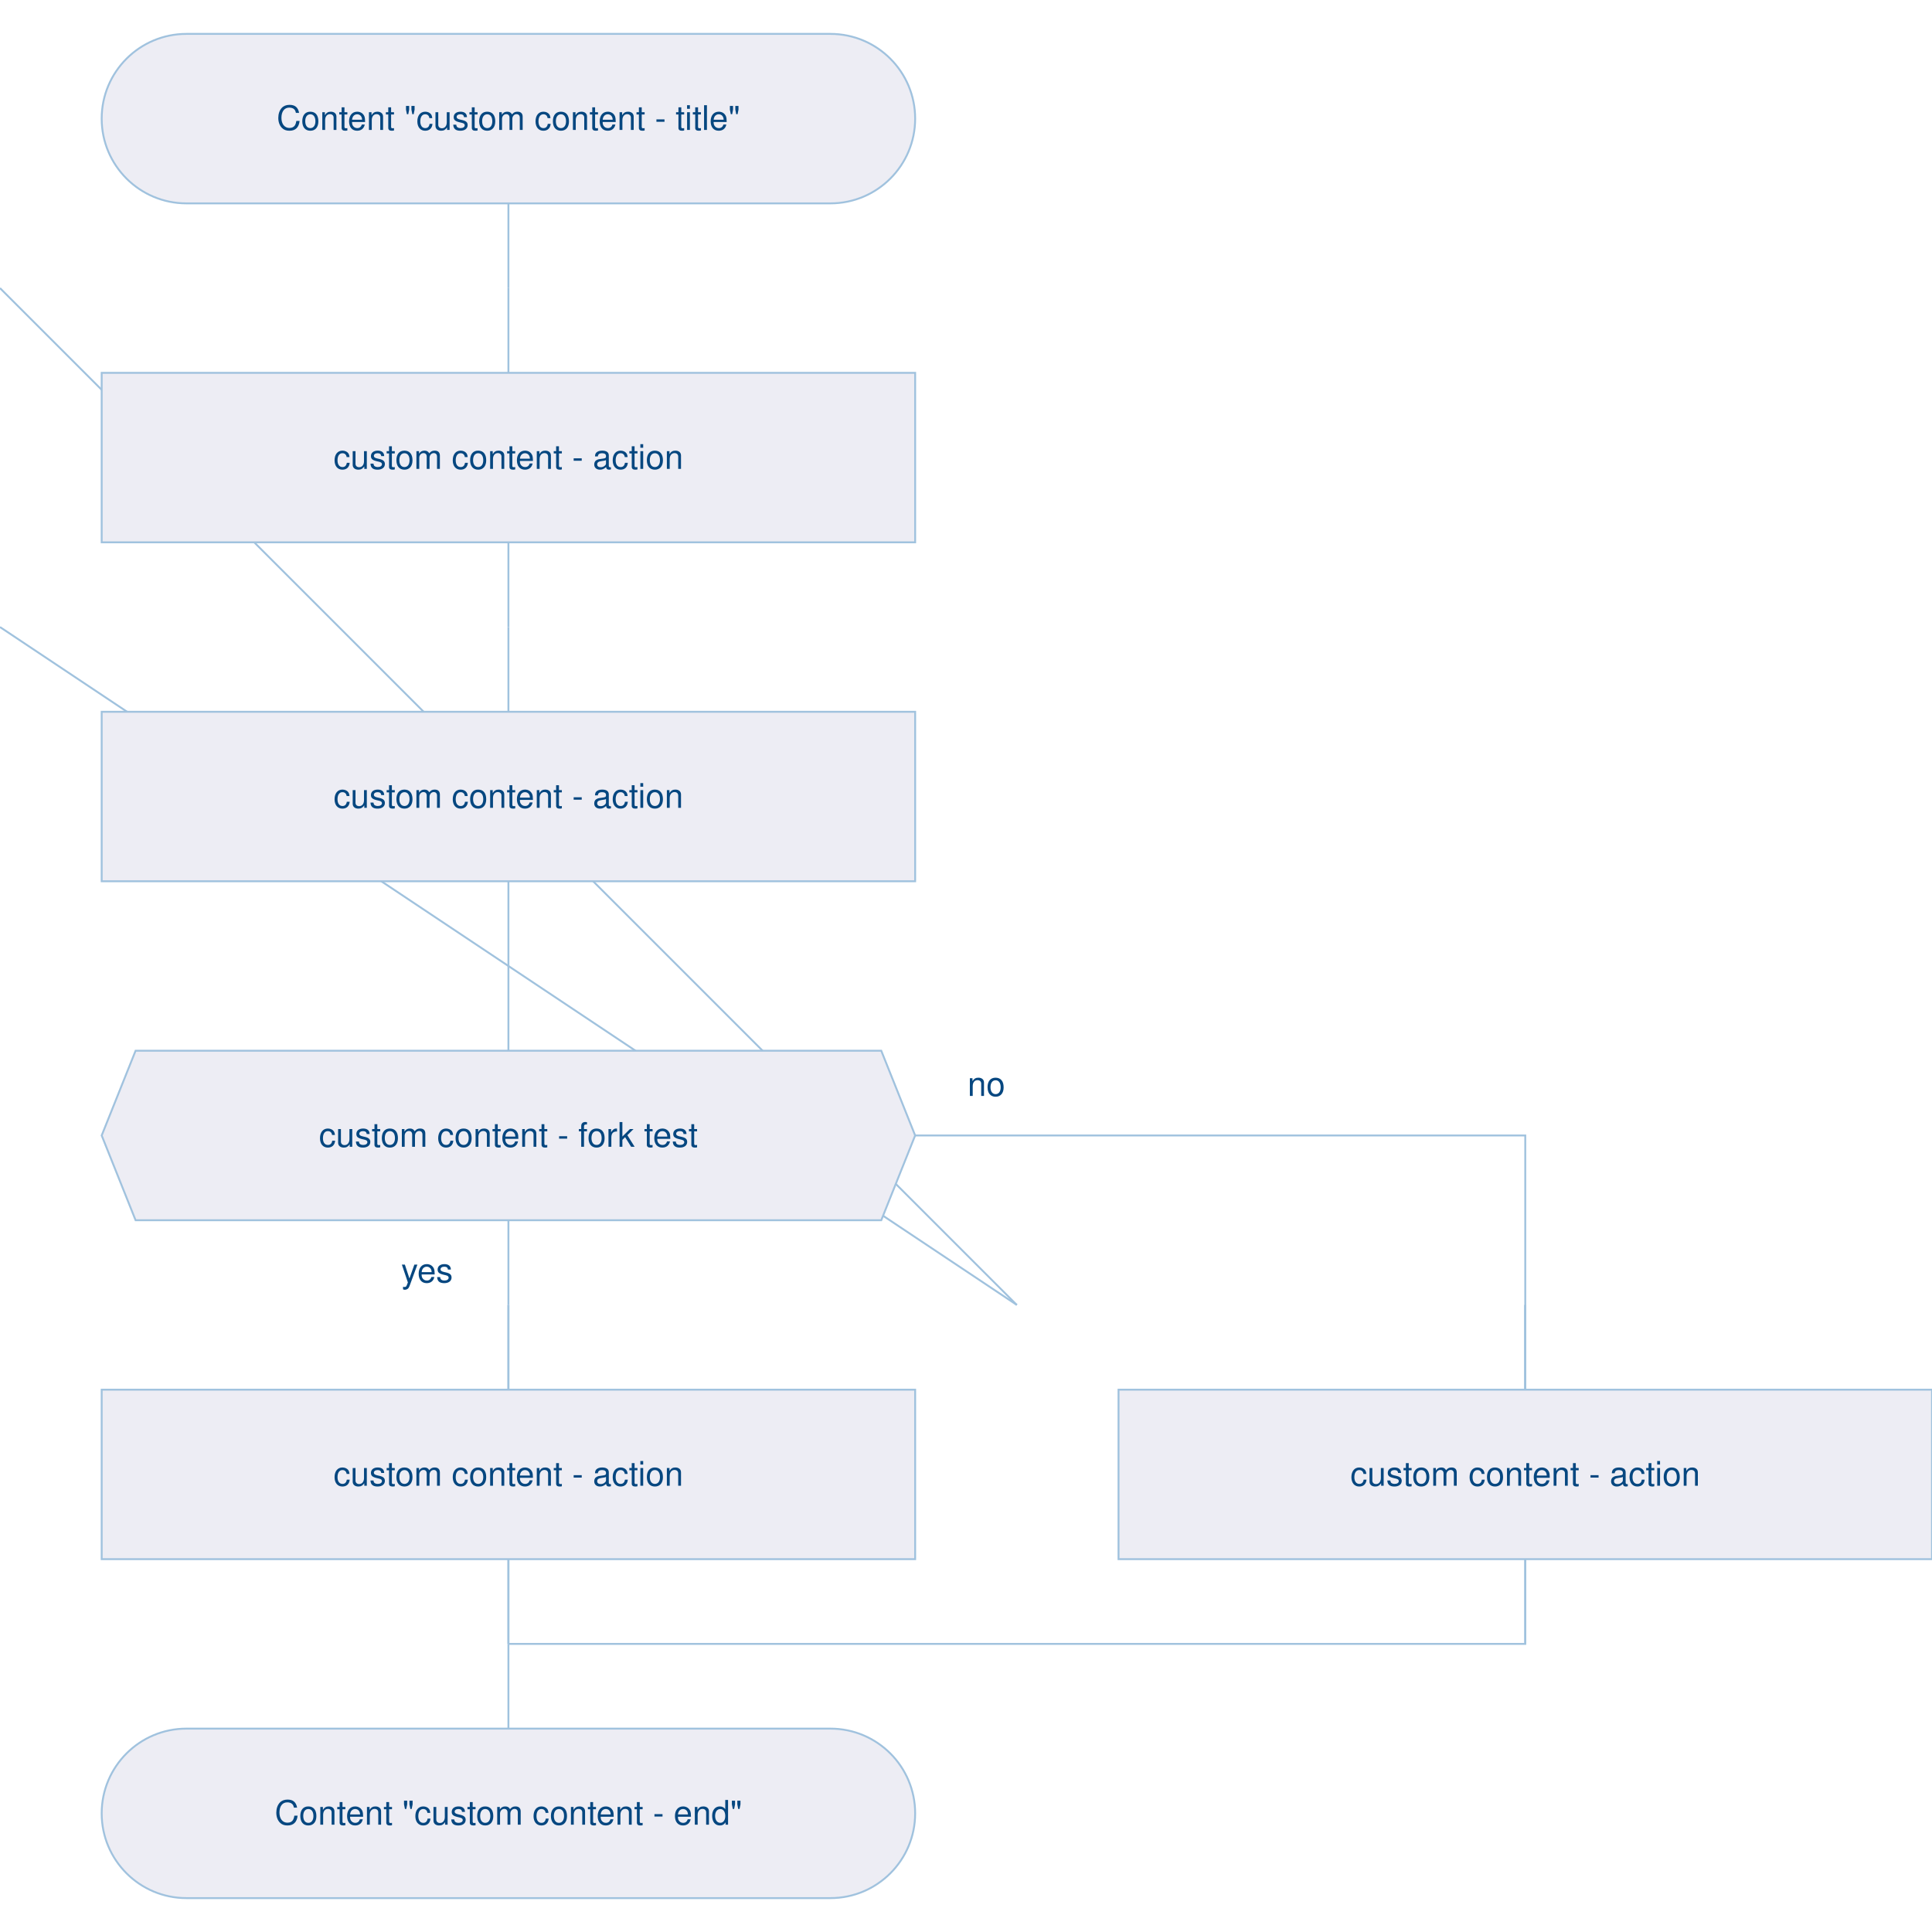
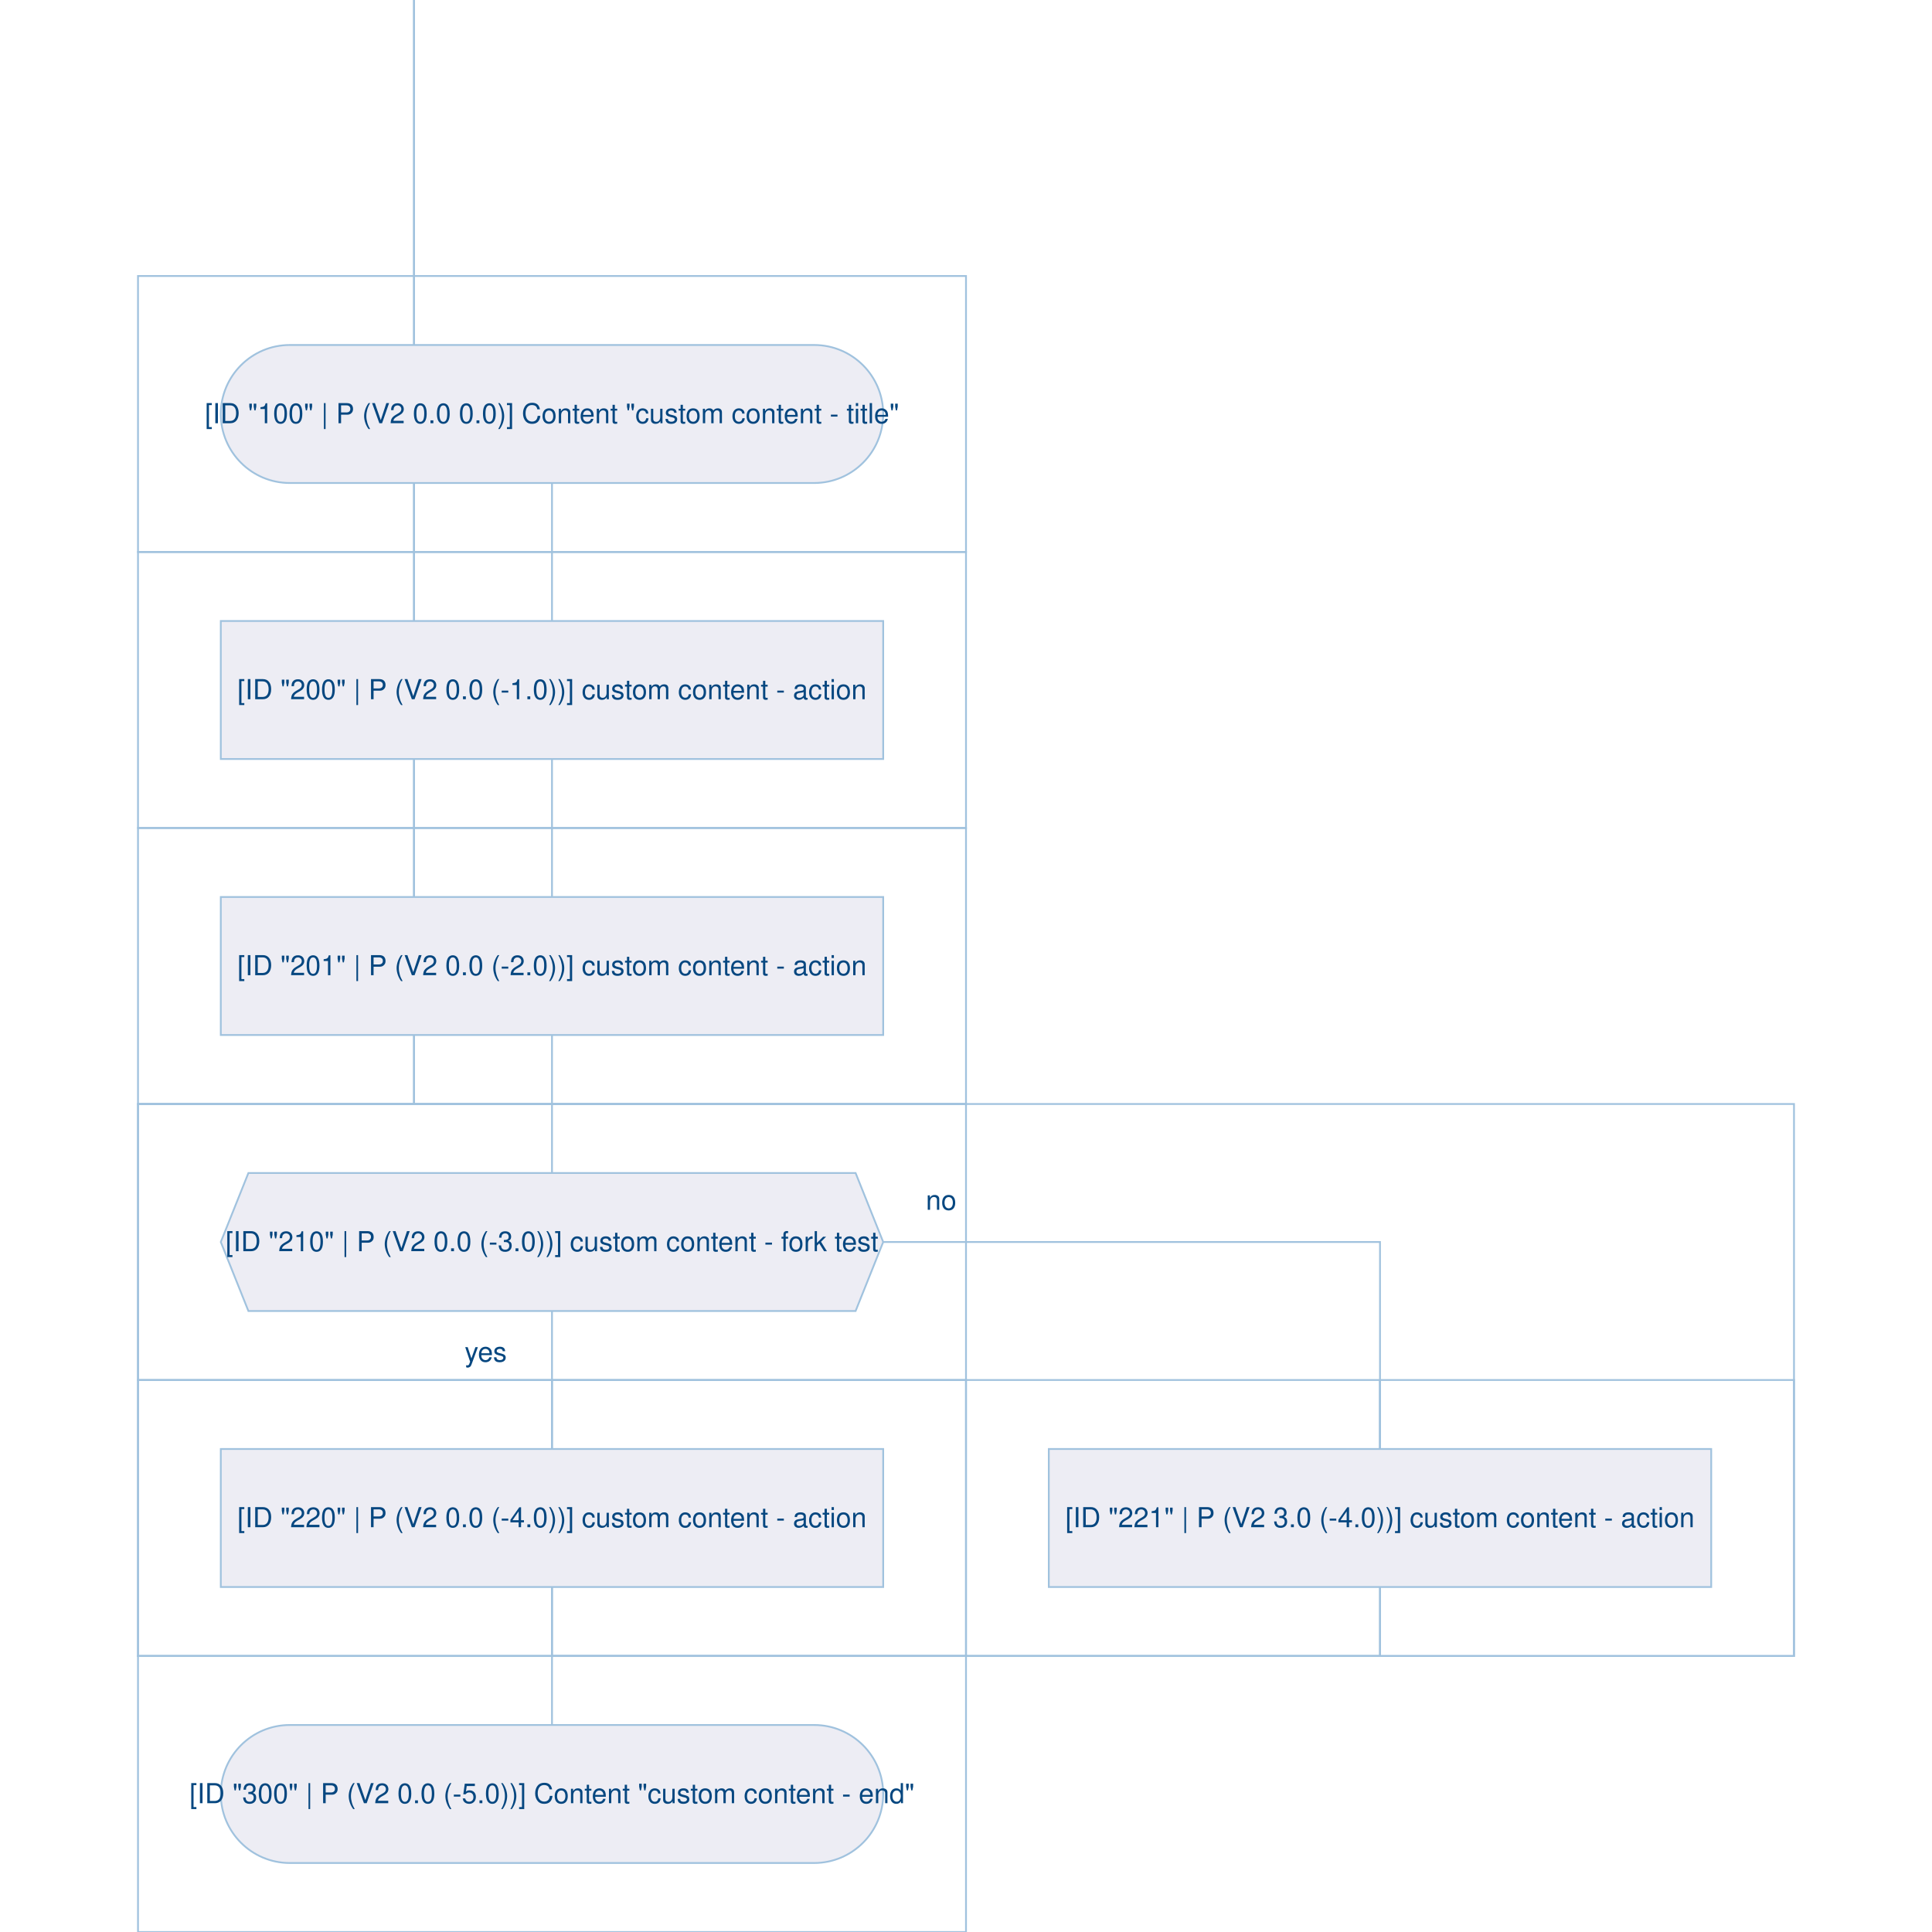
<svg xmlns="http://www.w3.org/2000/svg" font-size="1" viewBox="0.0 0.0 1000.0 1000.0" stroke="rgb(0,0,0)" width="1000" stroke-opacity="1" height="1000" version="1.1">
  <defs />
-   <g stroke-linejoin="miter" fill-opacity="0.0" fill="rgb(0,0,0)" stroke="rgb(160,194,222)" stroke-linecap="butt" stroke-miterlimit="10.0" stroke-opacity="1.0" stroke-width="0.982">
-     <path d="M 526.316,675.439 l -526.316,-350.877 " />
+   <g stroke-linejoin="miter" fill-opacity="0.0" fill="rgb(0,0,0)" stroke="rgb(160,194,222)" stroke-linecap="butt" stroke-miterlimit="10.0" stroke-opacity="1.0" stroke-width="0.926">
+     <path d="M 71.429,857.143 h 428.571 v 142.857 h -428.571 v -142.857 Z" />
  </g>
-   <g stroke-linejoin="miter" fill-opacity="0.0" fill="rgb(0,0,0)" stroke="rgb(160,194,222)" stroke-linecap="butt" stroke-miterlimit="10.0" stroke-opacity="1.0" stroke-width="0.982">
-     <path d="M 526.316,675.439 l -526.316,-526.316 " />
+   <g stroke-linejoin="miter" fill-opacity="1.0" fill="rgb(237,237,244)" stroke="rgb(160,194,222)" stroke-linecap="butt" stroke-miterlimit="10.0" stroke-opacity="1.0" stroke-width="0.926">
+     <path d="M 457.143,928.571 h 0 c 0,-19.724 -15.99,-35.714 -35.714 -35.714h -271.429 c -19.724,-0 -35.714,15.99 -35.714 35.714h 0 c -0,19.724 15.99,35.714 35.714 35.714h 271.429 c 19.724,0 35.714,-15.99 35.714 -35.714Z" />
  </g>
-   <g stroke-linejoin="miter" fill-opacity="1.0" fill="rgb(237,237,244)" stroke="rgb(160,194,222)" stroke-linecap="butt" stroke-miterlimit="10.0" stroke-opacity="1.0" stroke-width="0.982">
-     <path d="M 473.684,938.596 h 0 c 0,-24.223 -19.637,-43.86 -43.86 -43.86h -333.333 c -24.223,-0 -43.86,19.637 -43.86 43.86h 0 c -0,24.223 19.637,43.86 43.86 43.86h 333.333 c 24.223,0 43.86,-19.637 43.86 -43.86Z" />
+   <g stroke-linejoin="miter" fill-opacity="1.0" font-size="14.286px" fill="rgb(6,71,128)" stroke="rgb(0,0,0)" font-weight="300" font-family="helvetica" stroke-linecap="butt" stroke-miterlimit="10.0" stroke-opacity="1.0" stroke-width="3.703">
+     <text transform="matrix(1,0,0,1,285.7143,928.5714)" stroke="none" dominant-baseline="middle" text-anchor="middle">[ID "300" | P (V2 0.0 (-5.0))] Content "custom content - end"</text>
  </g>
-   <g stroke-linejoin="miter" fill-opacity="1.0" font-size="17.544px" fill="rgb(6,71,128)" stroke="rgb(0,0,0)" font-weight="300" font-family="helvetica" stroke-linecap="butt" stroke-miterlimit="10.0" stroke-opacity="1.0" stroke-width="3.929">
-     <text transform="matrix(1,0,0,1,263.1579,938.5965)" stroke="none" dominant-baseline="middle" text-anchor="middle">Content "custom content - end"</text>
+   <g stroke-linejoin="miter" fill-opacity="0.0" fill="rgb(0,0,0)" stroke="rgb(160,194,222)" stroke-linecap="butt" stroke-miterlimit="10.0" stroke-opacity="1.0" stroke-width="0.926">
+     <path d="M 285.714,857.143 v 35.714 " />
  </g>
-   <g stroke-linejoin="miter" fill-opacity="0.0" fill="rgb(0,0,0)" stroke="rgb(160,194,222)" stroke-linecap="butt" stroke-miterlimit="10.0" stroke-opacity="1.0" stroke-width="0.982">
-     <path d="M 263.158,850.877 v 43.86 " />
+   <g stroke-linejoin="miter" fill-opacity="0.0" fill="rgb(0,0,0)" stroke="rgb(160,194,222)" stroke-linecap="butt" stroke-miterlimit="10.0" stroke-opacity="1.0" stroke-width="0.926">
+     <path d="M 714.286,714.286 v 142.857 h -428.571 " />
  </g>
-   <g stroke-linejoin="miter" fill-opacity="0.0" fill="rgb(0,0,0)" stroke="rgb(160,194,222)" stroke-linecap="butt" stroke-miterlimit="10.0" stroke-opacity="1.0" stroke-width="0.982">
-     <path d="M 789.474,675.439 v 175.439 h -526.316 " />
+   <g stroke-linejoin="miter" fill-opacity="0.0" fill="rgb(0,0,0)" stroke="rgb(160,194,222)" stroke-linecap="butt" stroke-miterlimit="10.0" stroke-opacity="1.0" stroke-width="0.926">
+     <path d="M 71.429,571.429 h 857.143 v 285.714 h -857.143 v -285.714 Z" />
  </g>
-   <g stroke-linejoin="miter" fill-opacity="1.0" fill="rgb(237,237,244)" stroke="rgb(160,194,222)" stroke-linecap="butt" stroke-miterlimit="10.0" stroke-opacity="1.0" stroke-width="0.982">
-     <path d="M 578.947,719.298 h 421.053 v 87.719 h -421.053 v -87.719 Z" />
+   <g stroke-linejoin="miter" fill-opacity="0.0" fill="rgb(0,0,0)" stroke="rgb(160,194,222)" stroke-linecap="butt" stroke-miterlimit="10.0" stroke-opacity="1.0" stroke-width="0.926">
+     <path d="M 214.286,-0 v 571.429 " />
  </g>
-   <g stroke-linejoin="miter" fill-opacity="1.0" font-size="17.544px" fill="rgb(6,71,128)" stroke="rgb(0,0,0)" font-weight="300" font-family="helvetica" stroke-linecap="butt" stroke-miterlimit="10.0" stroke-opacity="1.0" stroke-width="3.929">
-     <text transform="matrix(1,0,0,1,789.4737,763.1579)" stroke="none" dominant-baseline="middle" text-anchor="middle">custom content - action</text>
+   <g stroke-linejoin="miter" fill-opacity="0.0" fill="rgb(0,0,0)" stroke="rgb(160,194,222)" stroke-linecap="butt" stroke-miterlimit="10.0" stroke-opacity="1.0" stroke-width="0.926">
+     <path d="M 500,714.286 h 428.571 v 142.857 h -428.571 v -142.857 Z" />
  </g>
-   <g stroke-linejoin="miter" fill-opacity="0.0" fill="rgb(0,0,0)" stroke="rgb(160,194,222)" stroke-linecap="butt" stroke-miterlimit="10.0" stroke-opacity="1.0" stroke-width="0.982">
-     <path d="M 789.474,807.018 v 43.86 " />
+   <g stroke-linejoin="miter" fill-opacity="1.0" fill="rgb(237,237,244)" stroke="rgb(160,194,222)" stroke-linecap="butt" stroke-miterlimit="10.0" stroke-opacity="1.0" stroke-width="0.926">
+     <path d="M 542.857,750 h 342.857 v 71.429 h -342.857 v -71.429 Z" />
  </g>
-   <g stroke-linejoin="miter" fill-opacity="0.0" fill="rgb(0,0,0)" stroke="rgb(160,194,222)" stroke-linecap="butt" stroke-miterlimit="10.0" stroke-opacity="1.0" stroke-width="0.982">
-     <path d="M 789.474,675.439 v 43.86 " />
+   <g stroke-linejoin="miter" fill-opacity="1.0" font-size="14.286px" fill="rgb(6,71,128)" stroke="rgb(0,0,0)" font-weight="300" font-family="helvetica" stroke-linecap="butt" stroke-miterlimit="10.0" stroke-opacity="1.0" stroke-width="3.703">
+     <text transform="matrix(1,0,0,1,714.2857,785.7143)" stroke="none" dominant-baseline="middle" text-anchor="middle">[ID "221" | P (V2 3.0 (-4.0))] custom content - action</text>
  </g>
-   <g stroke-linejoin="miter" fill-opacity="0.0" fill="rgb(0,0,0)" stroke="rgb(160,194,222)" stroke-linecap="butt" stroke-miterlimit="10.0" stroke-opacity="1.0" stroke-width="0.982">
-     <path d="M 473.684,587.719 h 315.789 v 131.579 " />
+   <g stroke-linejoin="miter" fill-opacity="0.0" fill="rgb(0,0,0)" stroke="rgb(160,194,222)" stroke-linecap="butt" stroke-miterlimit="10.0" stroke-opacity="1.0" stroke-width="0.926">
+     <path d="M 714.286,821.429 v 35.714 " />
  </g>
-   <g stroke-linejoin="miter" fill-opacity="0.0" fill="rgb(0,0,0)" stroke="rgb(160,194,222)" stroke-linecap="butt" stroke-miterlimit="10.0" stroke-opacity="1.0" stroke-width="0.982">
-     <path d="M 263.158,675.439 v 175.439 " />
+   <g stroke-linejoin="miter" fill-opacity="0.0" fill="rgb(0,0,0)" stroke="rgb(160,194,222)" stroke-linecap="butt" stroke-miterlimit="10.0" stroke-opacity="1.0" stroke-width="0.926">
+     <path d="M 714.286,714.286 v 35.714 " />
  </g>
-   <g stroke-linejoin="miter" fill-opacity="1.0" fill="rgb(237,237,244)" stroke="rgb(160,194,222)" stroke-linecap="butt" stroke-miterlimit="10.0" stroke-opacity="1.0" stroke-width="0.982">
-     <path d="M 52.632,719.298 h 421.053 v 87.719 h -421.053 v -87.719 Z" />
+   <g stroke-linejoin="miter" fill-opacity="0.0" fill="rgb(0,0,0)" stroke="rgb(160,194,222)" stroke-linecap="butt" stroke-miterlimit="10.0" stroke-opacity="1.0" stroke-width="0.926">
+     <path d="M 457.143,642.857 h 257.143 v 107.143 " />
  </g>
-   <g stroke-linejoin="miter" fill-opacity="1.0" font-size="17.544px" fill="rgb(6,71,128)" stroke="rgb(0,0,0)" font-weight="300" font-family="helvetica" stroke-linecap="butt" stroke-miterlimit="10.0" stroke-opacity="1.0" stroke-width="3.929">
-     <text transform="matrix(1,0,0,1,263.1579,763.1579)" stroke="none" dominant-baseline="middle" text-anchor="middle">custom content - action</text>
+   <g stroke-linejoin="miter" fill-opacity="0.0" fill="rgb(0,0,0)" stroke="rgb(160,194,222)" stroke-linecap="butt" stroke-miterlimit="10.0" stroke-opacity="1.0" stroke-width="0.926">
+     <path d="M 285.714,714.286 v 142.857 " />
  </g>
-   <g stroke-linejoin="miter" fill-opacity="0.0" fill="rgb(0,0,0)" stroke="rgb(160,194,222)" stroke-linecap="butt" stroke-miterlimit="10.0" stroke-opacity="1.0" stroke-width="0.982">
-     <path d="M 263.158,807.018 v 43.86 " />
+   <g stroke-linejoin="miter" fill-opacity="0.0" fill="rgb(0,0,0)" stroke="rgb(160,194,222)" stroke-linecap="butt" stroke-miterlimit="10.0" stroke-opacity="1.0" stroke-width="0.926">
+     <path d="M 214.286,-0 v 571.429 " />
  </g>
-   <g stroke-linejoin="miter" fill-opacity="0.0" fill="rgb(0,0,0)" stroke="rgb(160,194,222)" stroke-linecap="butt" stroke-miterlimit="10.0" stroke-opacity="1.0" stroke-width="0.982">
-     <path d="M 263.158,675.439 v 43.86 " />
+   <g stroke-linejoin="miter" fill-opacity="0.0" fill="rgb(0,0,0)" stroke="rgb(160,194,222)" stroke-linecap="butt" stroke-miterlimit="10.0" stroke-opacity="1.0" stroke-width="0.926">
+     <path d="M 71.429,714.286 h 428.571 v 142.857 h -428.571 v -142.857 Z" />
  </g>
-   <g stroke-linejoin="miter" fill-opacity="1.0" font-size="17.544px" fill="rgb(6,71,128)" stroke="rgb(0,0,0)" font-weight="300" font-family="helvetica" stroke-linecap="butt" stroke-miterlimit="10.0" stroke-opacity="1.0" stroke-width="3.929">
-     <text transform="matrix(1,0,0,1,221.0526,657.8947)" stroke="none" dominant-baseline="middle" text-anchor="middle">yes</text>
+   <g stroke-linejoin="miter" fill-opacity="1.0" fill="rgb(237,237,244)" stroke="rgb(160,194,222)" stroke-linecap="butt" stroke-miterlimit="10.0" stroke-opacity="1.0" stroke-width="0.926">
+     <path d="M 114.286,750 h 342.857 v 71.429 h -342.857 v -71.429 Z" />
  </g>
-   <g stroke-linejoin="miter" fill-opacity="1.0" font-size="17.544px" fill="rgb(6,71,128)" stroke="rgb(0,0,0)" font-weight="300" font-family="helvetica" stroke-linecap="butt" stroke-miterlimit="10.0" stroke-opacity="1.0" stroke-width="3.929">
-     <text transform="matrix(1,0,0,1,510.5263,561.4035)" stroke="none" dominant-baseline="middle" text-anchor="middle">no</text>
+   <g stroke-linejoin="miter" fill-opacity="1.0" font-size="14.286px" fill="rgb(6,71,128)" stroke="rgb(0,0,0)" font-weight="300" font-family="helvetica" stroke-linecap="butt" stroke-miterlimit="10.0" stroke-opacity="1.0" stroke-width="3.703">
+     <text transform="matrix(1,0,0,1,285.7143,785.7143)" stroke="none" dominant-baseline="middle" text-anchor="middle">[ID "220" | P (V2 0.0 (-4.0))] custom content - action</text>
  </g>
-   <g stroke-linejoin="miter" fill-opacity="1.0" fill="rgb(237,237,244)" stroke="rgb(160,194,222)" stroke-linecap="butt" stroke-miterlimit="10.0" stroke-opacity="1.0" stroke-width="0.982">
-     <path d="M 70.175,543.86 h 385.965 l 17.544,43.86 l -17.544,43.86 h -385.965 l -17.544,-43.86 l 17.544,-43.86 Z" />
+   <g stroke-linejoin="miter" fill-opacity="0.0" fill="rgb(0,0,0)" stroke="rgb(160,194,222)" stroke-linecap="butt" stroke-miterlimit="10.0" stroke-opacity="1.0" stroke-width="0.926">
+     <path d="M 285.714,821.429 v 35.714 " />
  </g>
-   <g stroke-linejoin="miter" fill-opacity="1.0" font-size="17.544px" fill="rgb(6,71,128)" stroke="rgb(0,0,0)" font-weight="300" font-family="helvetica" stroke-linecap="butt" stroke-miterlimit="10.0" stroke-opacity="1.0" stroke-width="3.929">
-     <text transform="matrix(1,0,0,1,263.1579,587.7193)" stroke="none" dominant-baseline="middle" text-anchor="middle">custom content - fork test</text>
+   <g stroke-linejoin="miter" fill-opacity="0.0" fill="rgb(0,0,0)" stroke="rgb(160,194,222)" stroke-linecap="butt" stroke-miterlimit="10.0" stroke-opacity="1.0" stroke-width="0.926">
+     <path d="M 285.714,714.286 v 35.714 " />
  </g>
-   <g stroke-linejoin="miter" fill-opacity="0.0" fill="rgb(0,0,0)" stroke="rgb(160,194,222)" stroke-linecap="butt" stroke-miterlimit="10.0" stroke-opacity="1.0" stroke-width="0.982">
-     <path d="M 263.158,631.579 v 43.86 " />
+   <g stroke-linejoin="miter" fill-opacity="1.0" font-size="14.286px" fill="rgb(6,71,128)" stroke="rgb(0,0,0)" font-weight="300" font-family="helvetica" stroke-linecap="butt" stroke-miterlimit="10.0" stroke-opacity="1.0" stroke-width="3.703">
+     <text transform="matrix(1,0,0,1,251.4286,700)" stroke="none" dominant-baseline="middle" text-anchor="middle">yes</text>
  </g>
-   <g stroke-linejoin="miter" fill-opacity="1.0" fill="rgb(237,237,244)" stroke="rgb(160,194,222)" stroke-linecap="butt" stroke-miterlimit="10.0" stroke-opacity="1.0" stroke-width="0.982">
-     <path d="M 52.632,368.421 h 421.053 v 87.719 h -421.053 v -87.719 Z" />
+   <g stroke-linejoin="miter" fill-opacity="1.0" font-size="14.286px" fill="rgb(6,71,128)" stroke="rgb(0,0,0)" font-weight="300" font-family="helvetica" stroke-linecap="butt" stroke-miterlimit="10.0" stroke-opacity="1.0" stroke-width="3.703">
+     <text transform="matrix(1,0,0,1,487.1429,621.4286)" stroke="none" dominant-baseline="middle" text-anchor="middle">no</text>
  </g>
-   <g stroke-linejoin="miter" fill-opacity="1.0" font-size="17.544px" fill="rgb(6,71,128)" stroke="rgb(0,0,0)" font-weight="300" font-family="helvetica" stroke-linecap="butt" stroke-miterlimit="10.0" stroke-opacity="1.0" stroke-width="3.929">
-     <text transform="matrix(1,0,0,1,263.1579,412.2807)" stroke="none" dominant-baseline="middle" text-anchor="middle">custom content - action</text>
+   <g stroke-linejoin="miter" fill-opacity="0.0" fill="rgb(0,0,0)" stroke="rgb(160,194,222)" stroke-linecap="butt" stroke-miterlimit="10.0" stroke-opacity="1.0" stroke-width="0.926">
+     <path d="M 71.429,571.429 h 428.571 v 142.857 h -428.571 v -142.857 Z" />
  </g>
-   <g stroke-linejoin="miter" fill-opacity="0.0" fill="rgb(0,0,0)" stroke="rgb(160,194,222)" stroke-linecap="butt" stroke-miterlimit="10.0" stroke-opacity="1.0" stroke-width="0.982">
-     <path d="M 263.158,456.14 v 43.86 " />
+   <g stroke-linejoin="miter" fill-opacity="1.0" fill="rgb(237,237,244)" stroke="rgb(160,194,222)" stroke-linecap="butt" stroke-miterlimit="10.0" stroke-opacity="1.0" stroke-width="0.926">
+     <path d="M 128.571,607.143 h 314.286 l 14.286,35.714 l -14.286,35.714 h -314.286 l -14.286,-35.714 l 14.286,-35.714 Z" />
  </g>
-   <g stroke-linejoin="miter" fill-opacity="1.0" fill="rgb(237,237,244)" stroke="rgb(160,194,222)" stroke-linecap="butt" stroke-miterlimit="10.0" stroke-opacity="1.0" stroke-width="0.982">
-     <path d="M 52.632,192.982 h 421.053 v 87.719 h -421.053 v -87.719 Z" />
+   <g stroke-linejoin="miter" fill-opacity="1.0" font-size="14.286px" fill="rgb(6,71,128)" stroke="rgb(0,0,0)" font-weight="300" font-family="helvetica" stroke-linecap="butt" stroke-miterlimit="10.0" stroke-opacity="1.0" stroke-width="3.703">
+     <text transform="matrix(1,0,0,1,285.7143,642.8571)" stroke="none" dominant-baseline="middle" text-anchor="middle">[ID "210" | P (V2 0.0 (-3.0))] custom content - fork test</text>
  </g>
-   <g stroke-linejoin="miter" fill-opacity="1.0" font-size="17.544px" fill="rgb(6,71,128)" stroke="rgb(0,0,0)" font-weight="300" font-family="helvetica" stroke-linecap="butt" stroke-miterlimit="10.0" stroke-opacity="1.0" stroke-width="3.929">
-     <text transform="matrix(1,0,0,1,263.1579,236.8421)" stroke="none" dominant-baseline="middle" text-anchor="middle">custom content - action</text>
+   <g stroke-linejoin="miter" fill-opacity="0.0" fill="rgb(0,0,0)" stroke="rgb(160,194,222)" stroke-linecap="butt" stroke-miterlimit="10.0" stroke-opacity="1.0" stroke-width="0.926">
+     <path d="M 285.714,678.571 v 35.714 " />
  </g>
-   <g stroke-linejoin="miter" fill-opacity="0.0" fill="rgb(0,0,0)" stroke="rgb(160,194,222)" stroke-linecap="butt" stroke-miterlimit="10.0" stroke-opacity="1.0" stroke-width="0.982">
-     <path d="M 263.158,280.702 v 43.86 " />
+   <g stroke-linejoin="miter" fill-opacity="0.0" fill="rgb(0,0,0)" stroke="rgb(160,194,222)" stroke-linecap="butt" stroke-miterlimit="10.0" stroke-opacity="1.0" stroke-width="0.926">
+     <path d="M 71.429,428.571 h 428.571 v 142.857 h -428.571 v -142.857 Z" />
  </g>
-   <g stroke-linejoin="miter" fill-opacity="0.0" fill="rgb(0,0,0)" stroke="rgb(160,194,222)" stroke-linecap="butt" stroke-miterlimit="10.0" stroke-opacity="1.0" stroke-width="0.982">
-     <path d="M 263.158,149.123 v 43.86 " />
+   <g stroke-linejoin="miter" fill-opacity="1.0" fill="rgb(237,237,244)" stroke="rgb(160,194,222)" stroke-linecap="butt" stroke-miterlimit="10.0" stroke-opacity="1.0" stroke-width="0.926">
+     <path d="M 114.286,464.286 h 342.857 v 71.429 h -342.857 v -71.429 Z" />
  </g>
-   <g stroke-linejoin="miter" fill-opacity="0.0" fill="rgb(0,0,0)" stroke="rgb(160,194,222)" stroke-linecap="butt" stroke-miterlimit="10.0" stroke-opacity="1.0" stroke-width="0.982">
-     <path d="M 263.158,324.561 v 43.86 " />
+   <g stroke-linejoin="miter" fill-opacity="1.0" font-size="14.286px" fill="rgb(6,71,128)" stroke="rgb(0,0,0)" font-weight="300" font-family="helvetica" stroke-linecap="butt" stroke-miterlimit="10.0" stroke-opacity="1.0" stroke-width="3.703">
+     <text transform="matrix(1,0,0,1,285.7143,500)" stroke="none" dominant-baseline="middle" text-anchor="middle">[ID "201" | P (V2 0.0 (-2.0))] custom content - action</text>
  </g>
-   <g stroke-linejoin="miter" fill-opacity="0.0" fill="rgb(0,0,0)" stroke="rgb(160,194,222)" stroke-linecap="butt" stroke-miterlimit="10.0" stroke-opacity="1.0" stroke-width="0.982">
-     <path d="M 263.158,500 v 43.86 " />
+   <g stroke-linejoin="miter" fill-opacity="0.0" fill="rgb(0,0,0)" stroke="rgb(160,194,222)" stroke-linecap="butt" stroke-miterlimit="10.0" stroke-opacity="1.0" stroke-width="0.926">
+     <path d="M 285.714,535.714 v 35.714 " />
  </g>
-   <g stroke-linejoin="miter" fill-opacity="0.0" fill="rgb(0,0,0)" stroke="rgb(160,194,222)" stroke-linecap="butt" stroke-miterlimit="10.0" stroke-opacity="1.0" stroke-width="0.982">
-     <path d="M 263.158,105.263 v 43.86 " />
+   <g stroke-linejoin="miter" fill-opacity="0.0" fill="rgb(0,0,0)" stroke="rgb(160,194,222)" stroke-linecap="butt" stroke-miterlimit="10.0" stroke-opacity="1.0" stroke-width="0.926">
+     <path d="M 71.429,285.714 h 428.571 v 142.857 h -428.571 v -142.857 Z" />
  </g>
-   <g stroke-linejoin="miter" fill-opacity="1.0" fill="rgb(237,237,244)" stroke="rgb(160,194,222)" stroke-linecap="butt" stroke-miterlimit="10.0" stroke-opacity="1.0" stroke-width="0.982">
-     <path d="M 473.684,61.404 h 0 c 0,-24.223 -19.637,-43.86 -43.86 -43.86h -333.333 c -24.223,-0 -43.86,19.637 -43.86 43.86h 0 c -0,24.223 19.637,43.86 43.86 43.86h 333.333 c 24.223,0 43.86,-19.637 43.86 -43.86Z" />
+   <g stroke-linejoin="miter" fill-opacity="1.0" fill="rgb(237,237,244)" stroke="rgb(160,194,222)" stroke-linecap="butt" stroke-miterlimit="10.0" stroke-opacity="1.0" stroke-width="0.926">
+     <path d="M 114.286,321.429 h 342.857 v 71.429 h -342.857 v -71.429 Z" />
  </g>
-   <g stroke-linejoin="miter" fill-opacity="1.0" font-size="17.544px" fill="rgb(6,71,128)" stroke="rgb(0,0,0)" font-weight="300" font-family="helvetica" stroke-linecap="butt" stroke-miterlimit="10.0" stroke-opacity="1.0" stroke-width="3.929">
-     <text transform="matrix(1,0,0,1,263.1579,61.4035)" stroke="none" dominant-baseline="middle" text-anchor="middle">Content "custom content - title"</text>
+   <g stroke-linejoin="miter" fill-opacity="1.0" font-size="14.286px" fill="rgb(6,71,128)" stroke="rgb(0,0,0)" font-weight="300" font-family="helvetica" stroke-linecap="butt" stroke-miterlimit="10.0" stroke-opacity="1.0" stroke-width="3.703">
+     <text transform="matrix(1,0,0,1,285.7143,357.1429)" stroke="none" dominant-baseline="middle" text-anchor="middle">[ID "200" | P (V2 0.0 (-1.0))] custom content - action</text>
+   </g>
+   <g stroke-linejoin="miter" fill-opacity="0.0" fill="rgb(0,0,0)" stroke="rgb(160,194,222)" stroke-linecap="butt" stroke-miterlimit="10.0" stroke-opacity="1.0" stroke-width="0.926">
+     <path d="M 285.714,392.857 v 35.714 " />
+   </g>
+   <g stroke-linejoin="miter" fill-opacity="0.0" fill="rgb(0,0,0)" stroke="rgb(160,194,222)" stroke-linecap="butt" stroke-miterlimit="10.0" stroke-opacity="1.0" stroke-width="0.926">
+     <path d="M 285.714,285.714 v 35.714 " />
+   </g>
+   <g stroke-linejoin="miter" fill-opacity="0.0" fill="rgb(0,0,0)" stroke="rgb(160,194,222)" stroke-linecap="butt" stroke-miterlimit="10.0" stroke-opacity="1.0" stroke-width="0.926">
+     <path d="M 285.714,428.571 v 35.714 " />
+   </g>
+   <g stroke-linejoin="miter" fill-opacity="0.0" fill="rgb(0,0,0)" stroke="rgb(160,194,222)" stroke-linecap="butt" stroke-miterlimit="10.0" stroke-opacity="1.0" stroke-width="0.926">
+     <path d="M 285.714,571.429 v 35.714 " />
+   </g>
+   <g stroke-linejoin="miter" fill-opacity="0.0" fill="rgb(0,0,0)" stroke="rgb(160,194,222)" stroke-linecap="butt" stroke-miterlimit="10.0" stroke-opacity="1.0" stroke-width="0.926">
+     <path d="M 285.714,250 v 35.714 " />
+   </g>
+   <g stroke-linejoin="miter" fill-opacity="0.0" fill="rgb(0,0,0)" stroke="rgb(160,194,222)" stroke-linecap="butt" stroke-miterlimit="10.0" stroke-opacity="1.0" stroke-width="0.926">
+     <path d="M 71.429,142.857 h 428.571 v 142.857 h -428.571 v -142.857 Z" />
+   </g>
+   <g stroke-linejoin="miter" fill-opacity="1.0" fill="rgb(237,237,244)" stroke="rgb(160,194,222)" stroke-linecap="butt" stroke-miterlimit="10.0" stroke-opacity="1.0" stroke-width="0.926">
+     <path d="M 457.143,214.286 h 0 c 0,-19.724 -15.99,-35.714 -35.714 -35.714h -271.429 c -19.724,-0 -35.714,15.99 -35.714 35.714h 0 c -0,19.724 15.99,35.714 35.714 35.714h 271.429 c 19.724,0 35.714,-15.99 35.714 -35.714Z" />
+   </g>
+   <g stroke-linejoin="miter" fill-opacity="1.0" font-size="14.286px" fill="rgb(6,71,128)" stroke="rgb(0,0,0)" font-weight="300" font-family="helvetica" stroke-linecap="butt" stroke-miterlimit="10.0" stroke-opacity="1.0" stroke-width="3.703">
+     <text transform="matrix(1,0,0,1,285.7143,214.2857)" stroke="none" dominant-baseline="middle" text-anchor="middle">[ID "100" | P (V2 0.0 0.0)] Content "custom content - title"</text>
  </g>
</svg>
